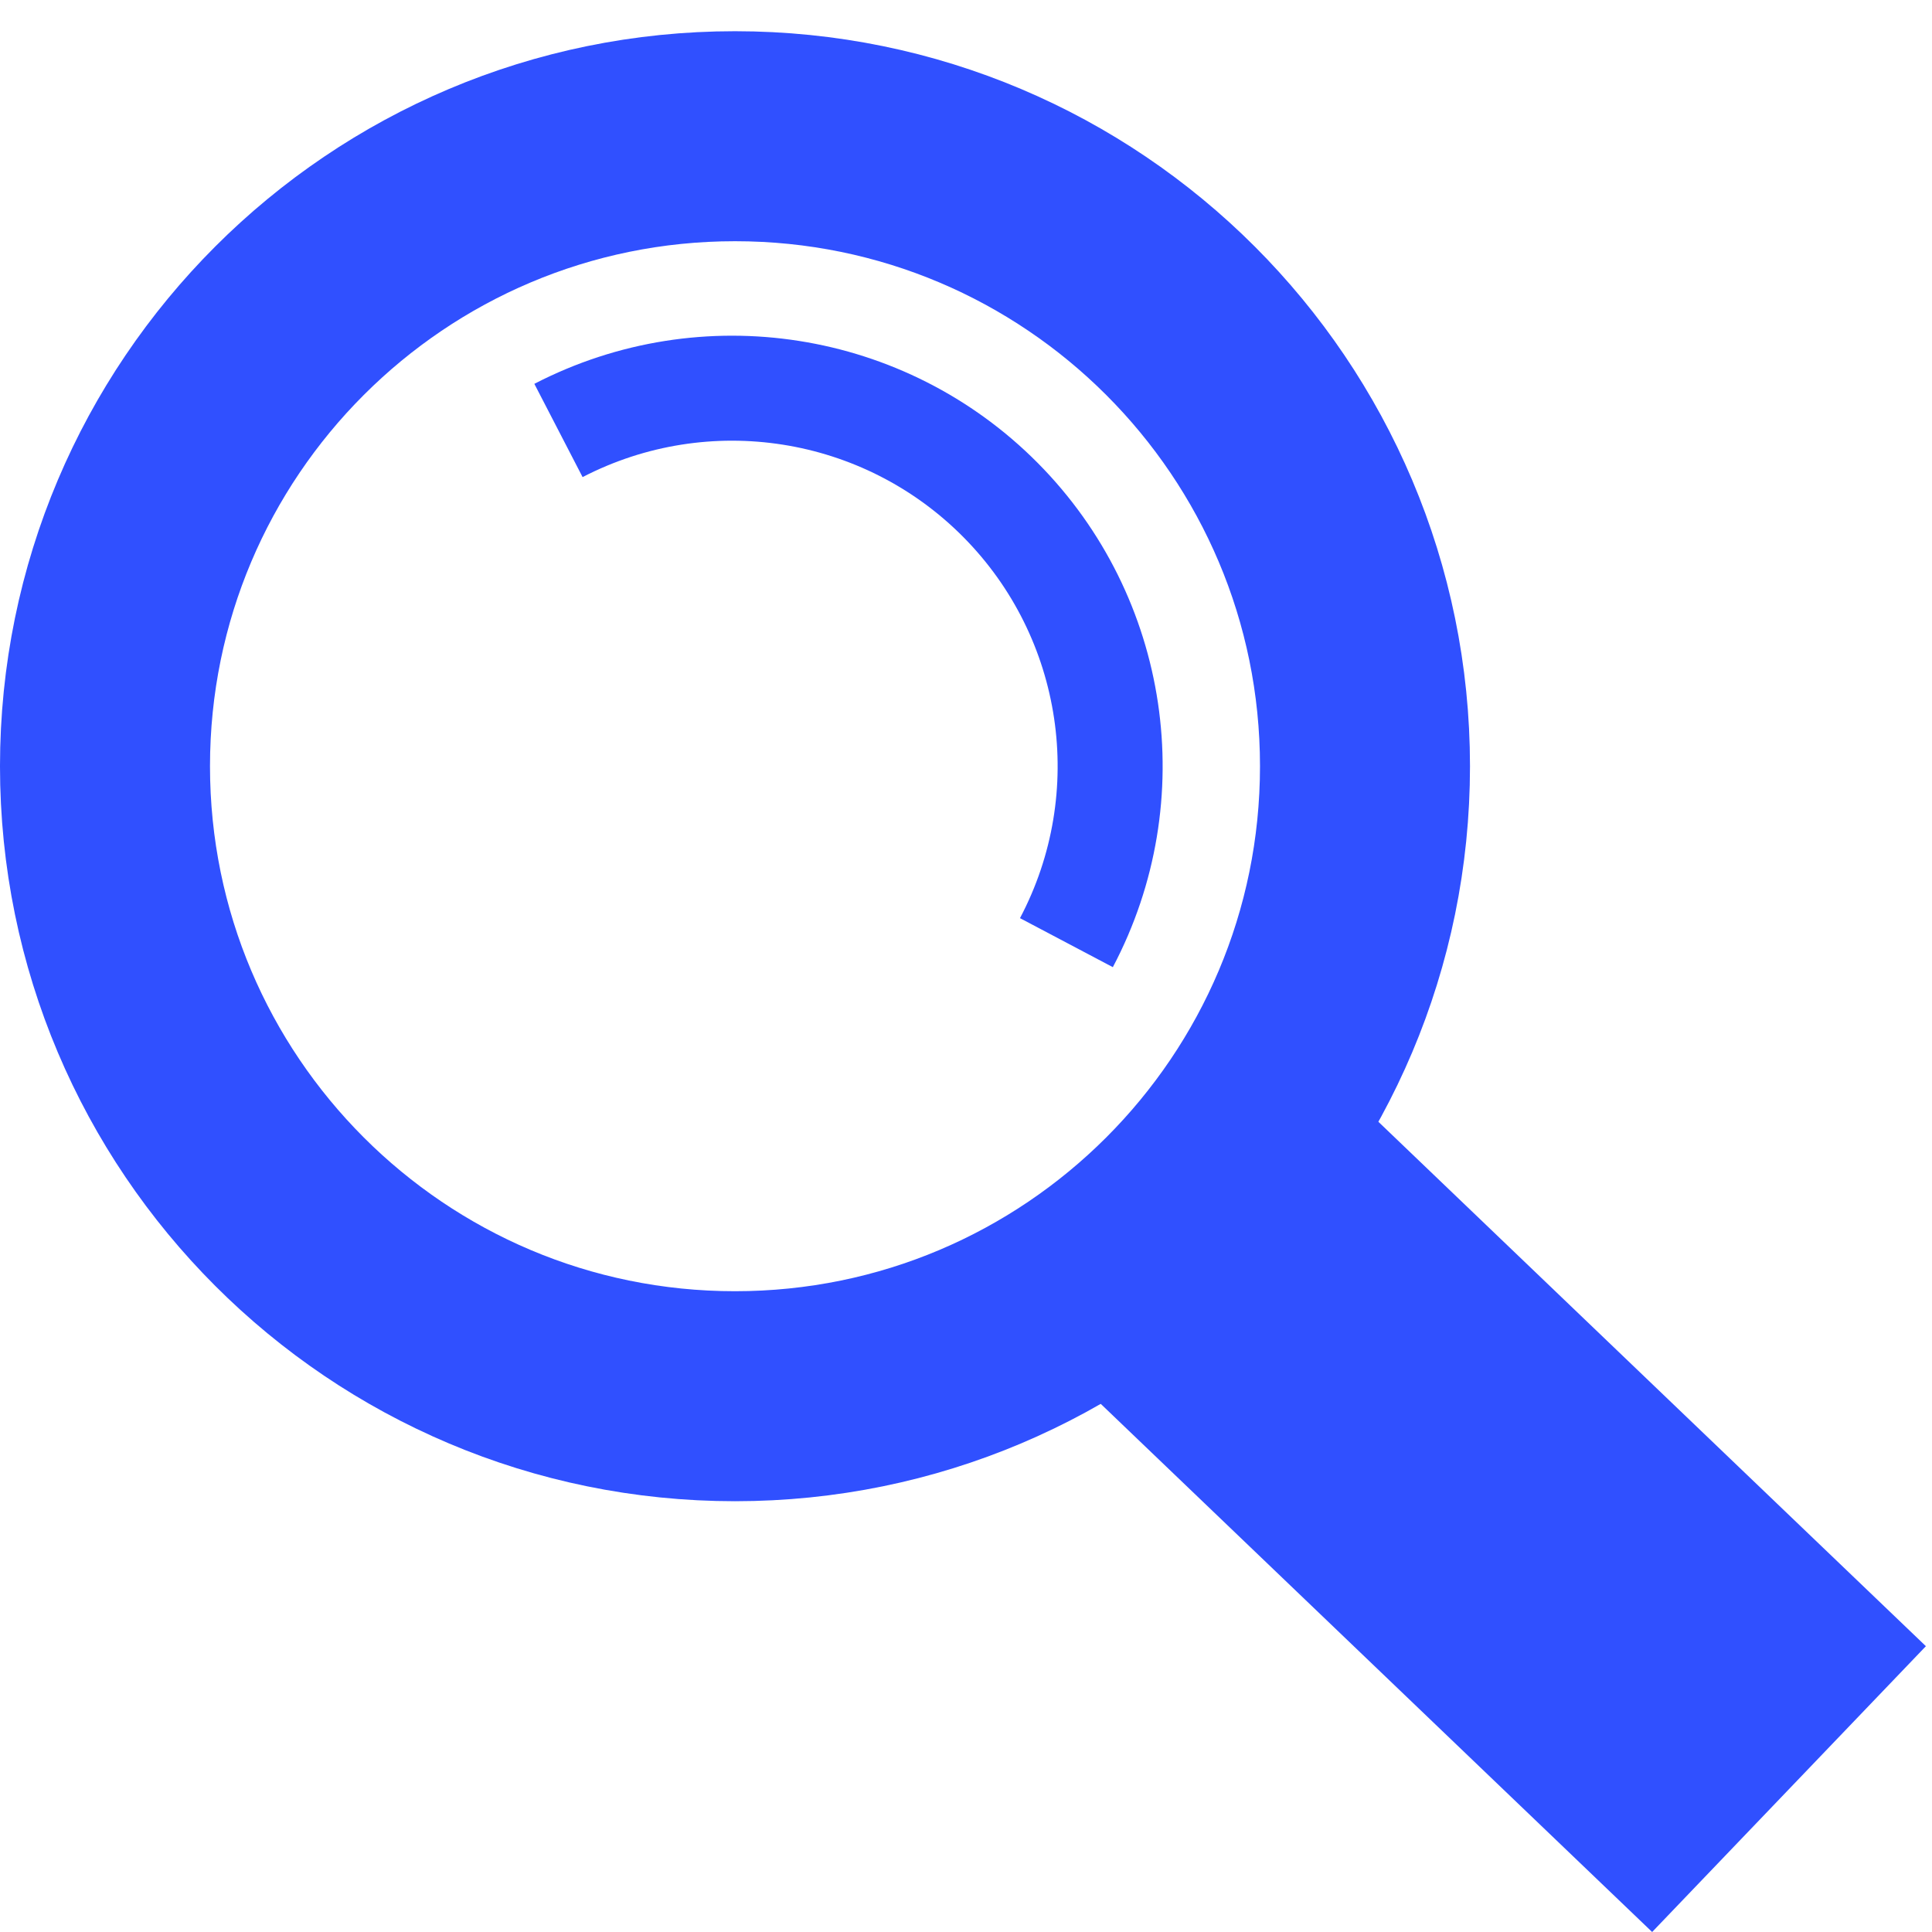
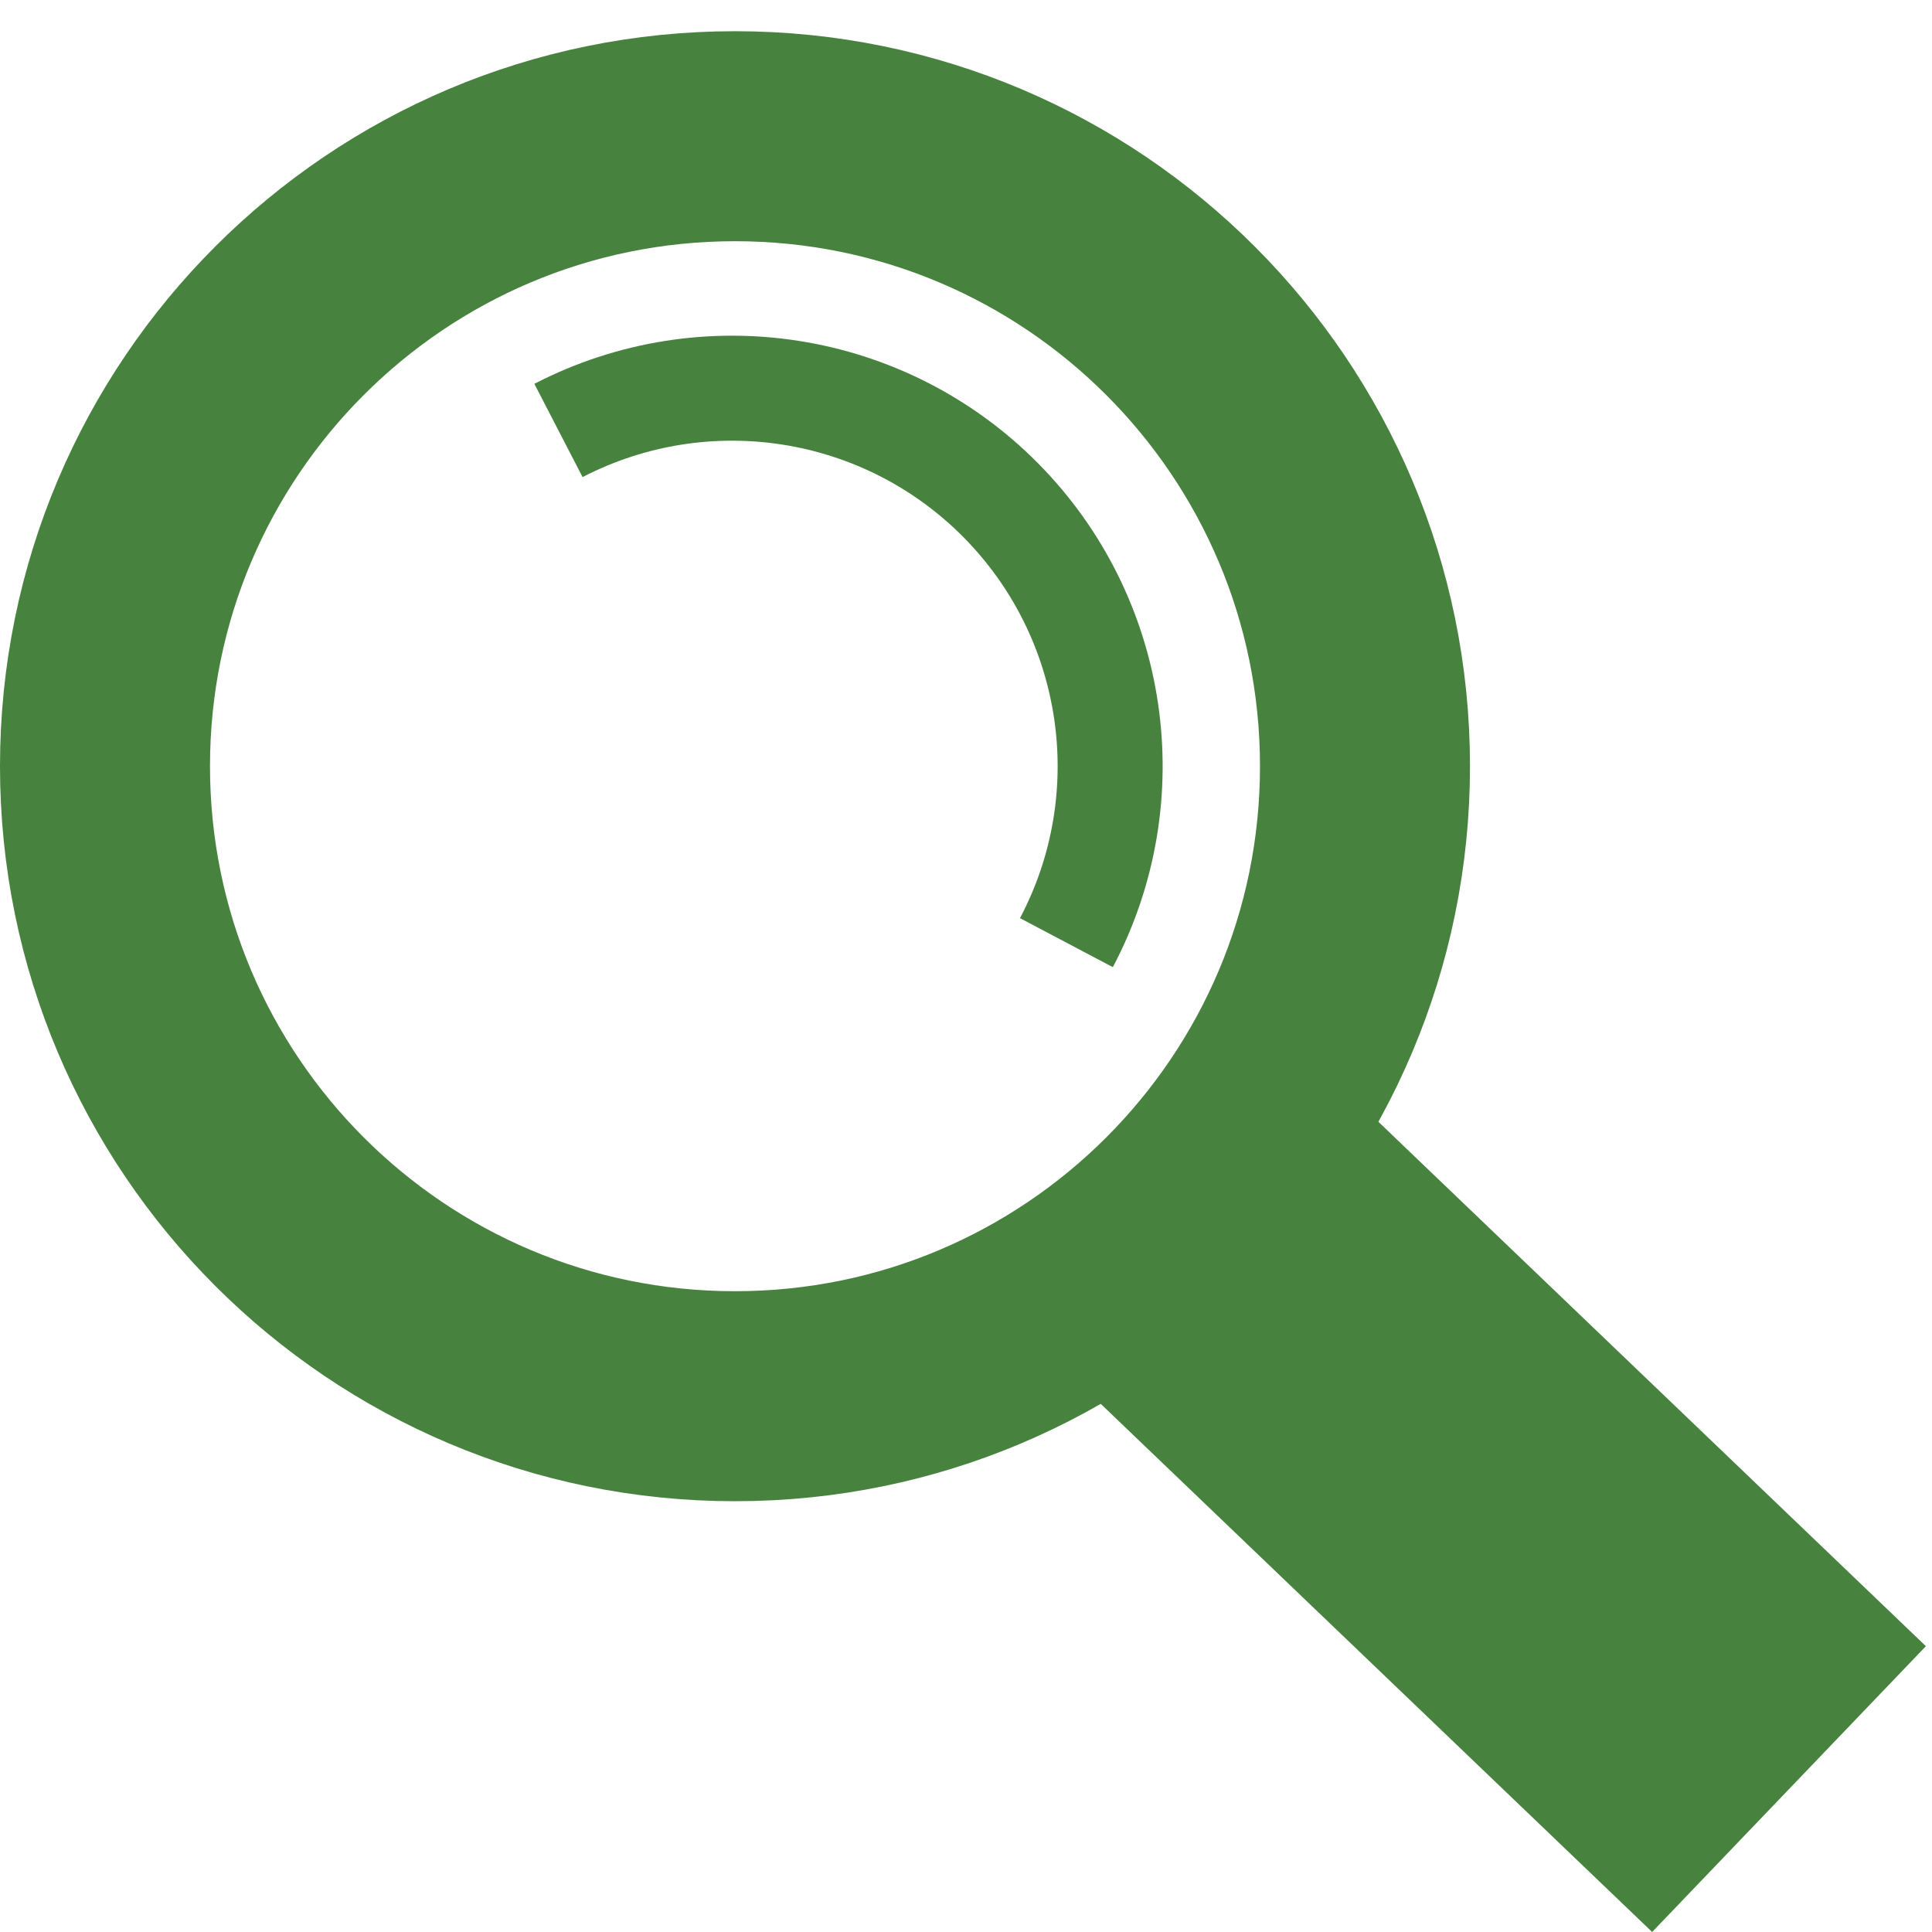
<svg xmlns="http://www.w3.org/2000/svg" id="svg8" version="1.1" viewBox="0 0 92 92" height="92mm" width="92mm">
  <defs id="defs2" />
  <g transform="translate(-40.9213,-17.41653)" id="layer1">
    <circle r="0" style="fill:none;stroke:#000000;stroke-width:12;stroke-miterlimit:4;stroke-dasharray:none;stroke-opacity:1" cy="92" cx="75" id="path3713" />
-     <circle r="30" cy="53.903" cx="75.921" id="path834" style="fill:none;fill-opacity:1;stroke:#3050ff;stroke-width:10;stroke-miterlimit:4;stroke-dasharray:none;stroke-opacity:1" />
-     <path d="m 67.515,37.915 a 18,18 0 0 1 21.051,3.312 18,18 0 0 1 3.137,21.078" id="path852" style="fill:none;fill-opacity:1;stroke:#3050ff;stroke-width:5;stroke-miterlimit:4;stroke-dasharray:none;stroke-opacity:1" />
-     <rect transform="rotate(-46.23471)" ry="1.8669105e-13" y="122.09" x="3.706" height="39.963" width="18.846" id="rect912" style="opacity:1;fill:#3050ff;fill-opacity:1;stroke:none;stroke-width:8;stroke-miterlimit:4;stroke-dasharray:none;stroke-opacity:1" />
+     <circle r="30" cy="53.903" cx="75.921" id="path834" style="fill:none;fill-opacity:1;stroke:#47833f;stroke-width:10;stroke-miterlimit:4;stroke-dasharray:none;stroke-opacity:1" />
+     <path d="m 67.515,37.915 a 18,18 0 0 1 21.051,3.312 18,18 0 0 1 3.137,21.078" id="path852" style="fill:none;fill-opacity:1;stroke:#47833f;stroke-width:5;stroke-miterlimit:4;stroke-dasharray:none;stroke-opacity:1" />
+     <rect transform="rotate(-46.23471)" ry="1.8669105e-13" y="122.09" x="3.706" height="39.963" width="18.846" id="rect912" style="opacity:1;fill:#47833f;fill-opacity:1;stroke:none;stroke-width:8;stroke-miterlimit:4;stroke-dasharray:none;stroke-opacity:1" />
  </g>
</svg>
